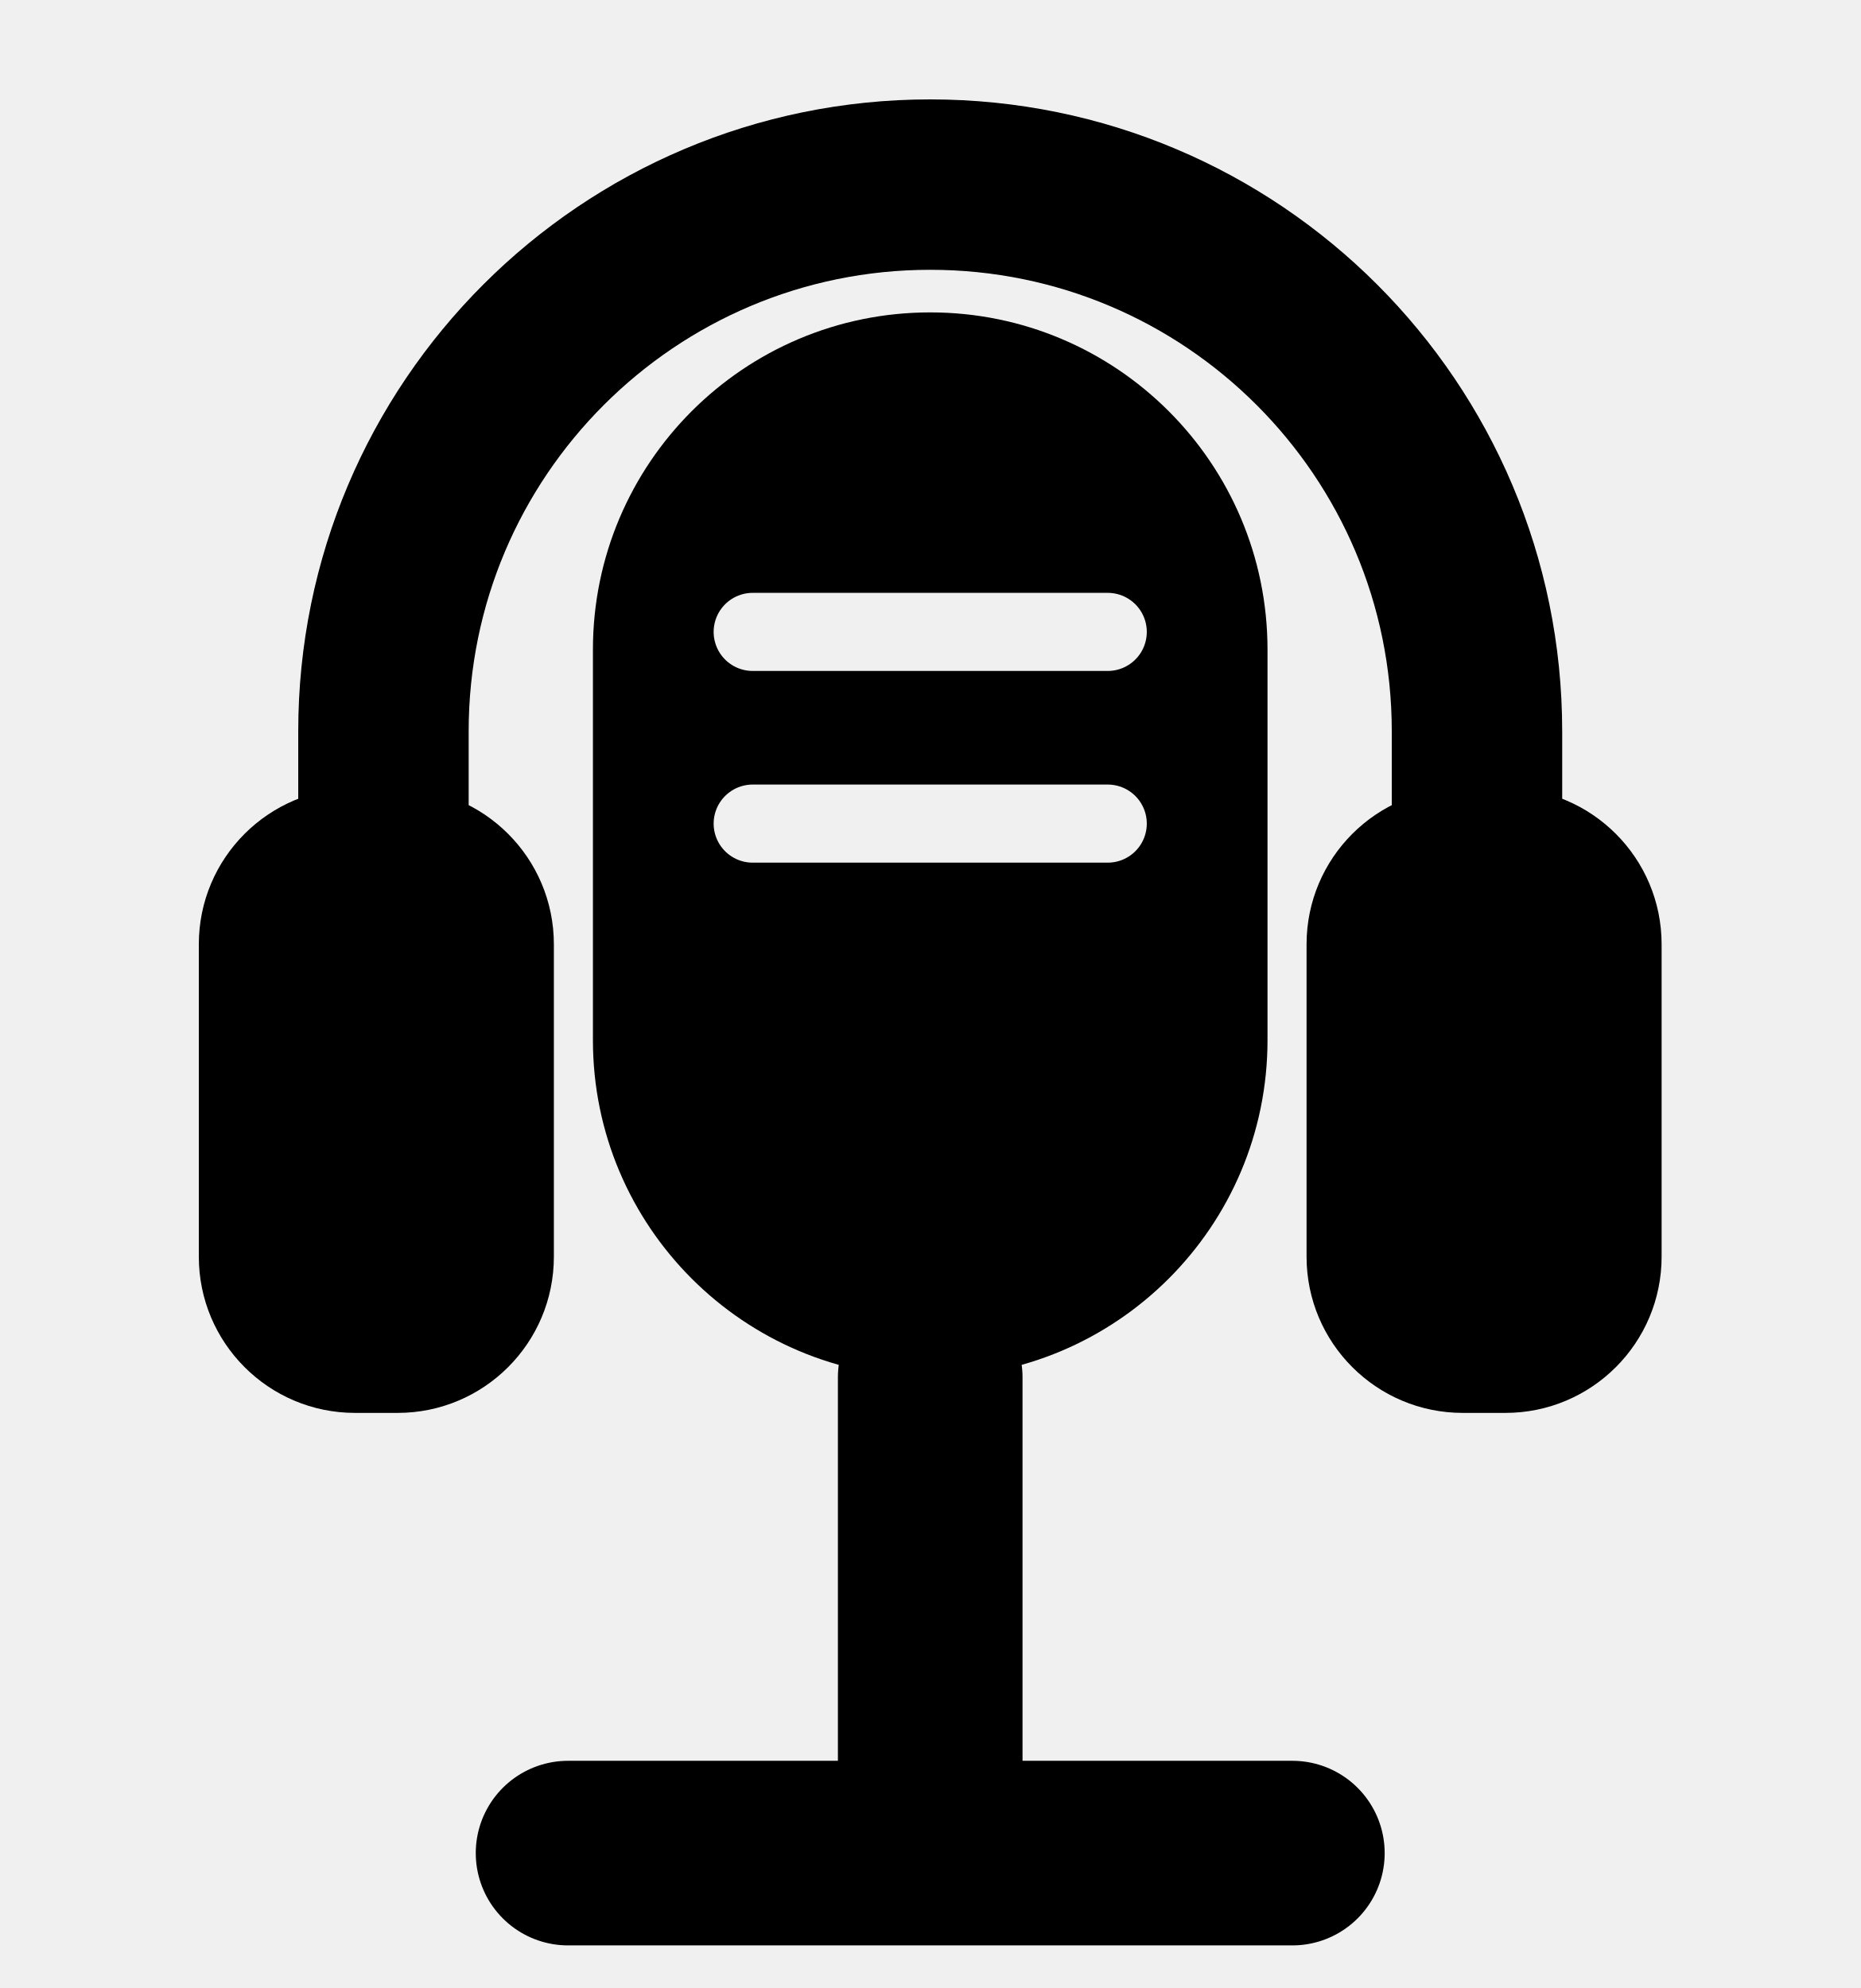
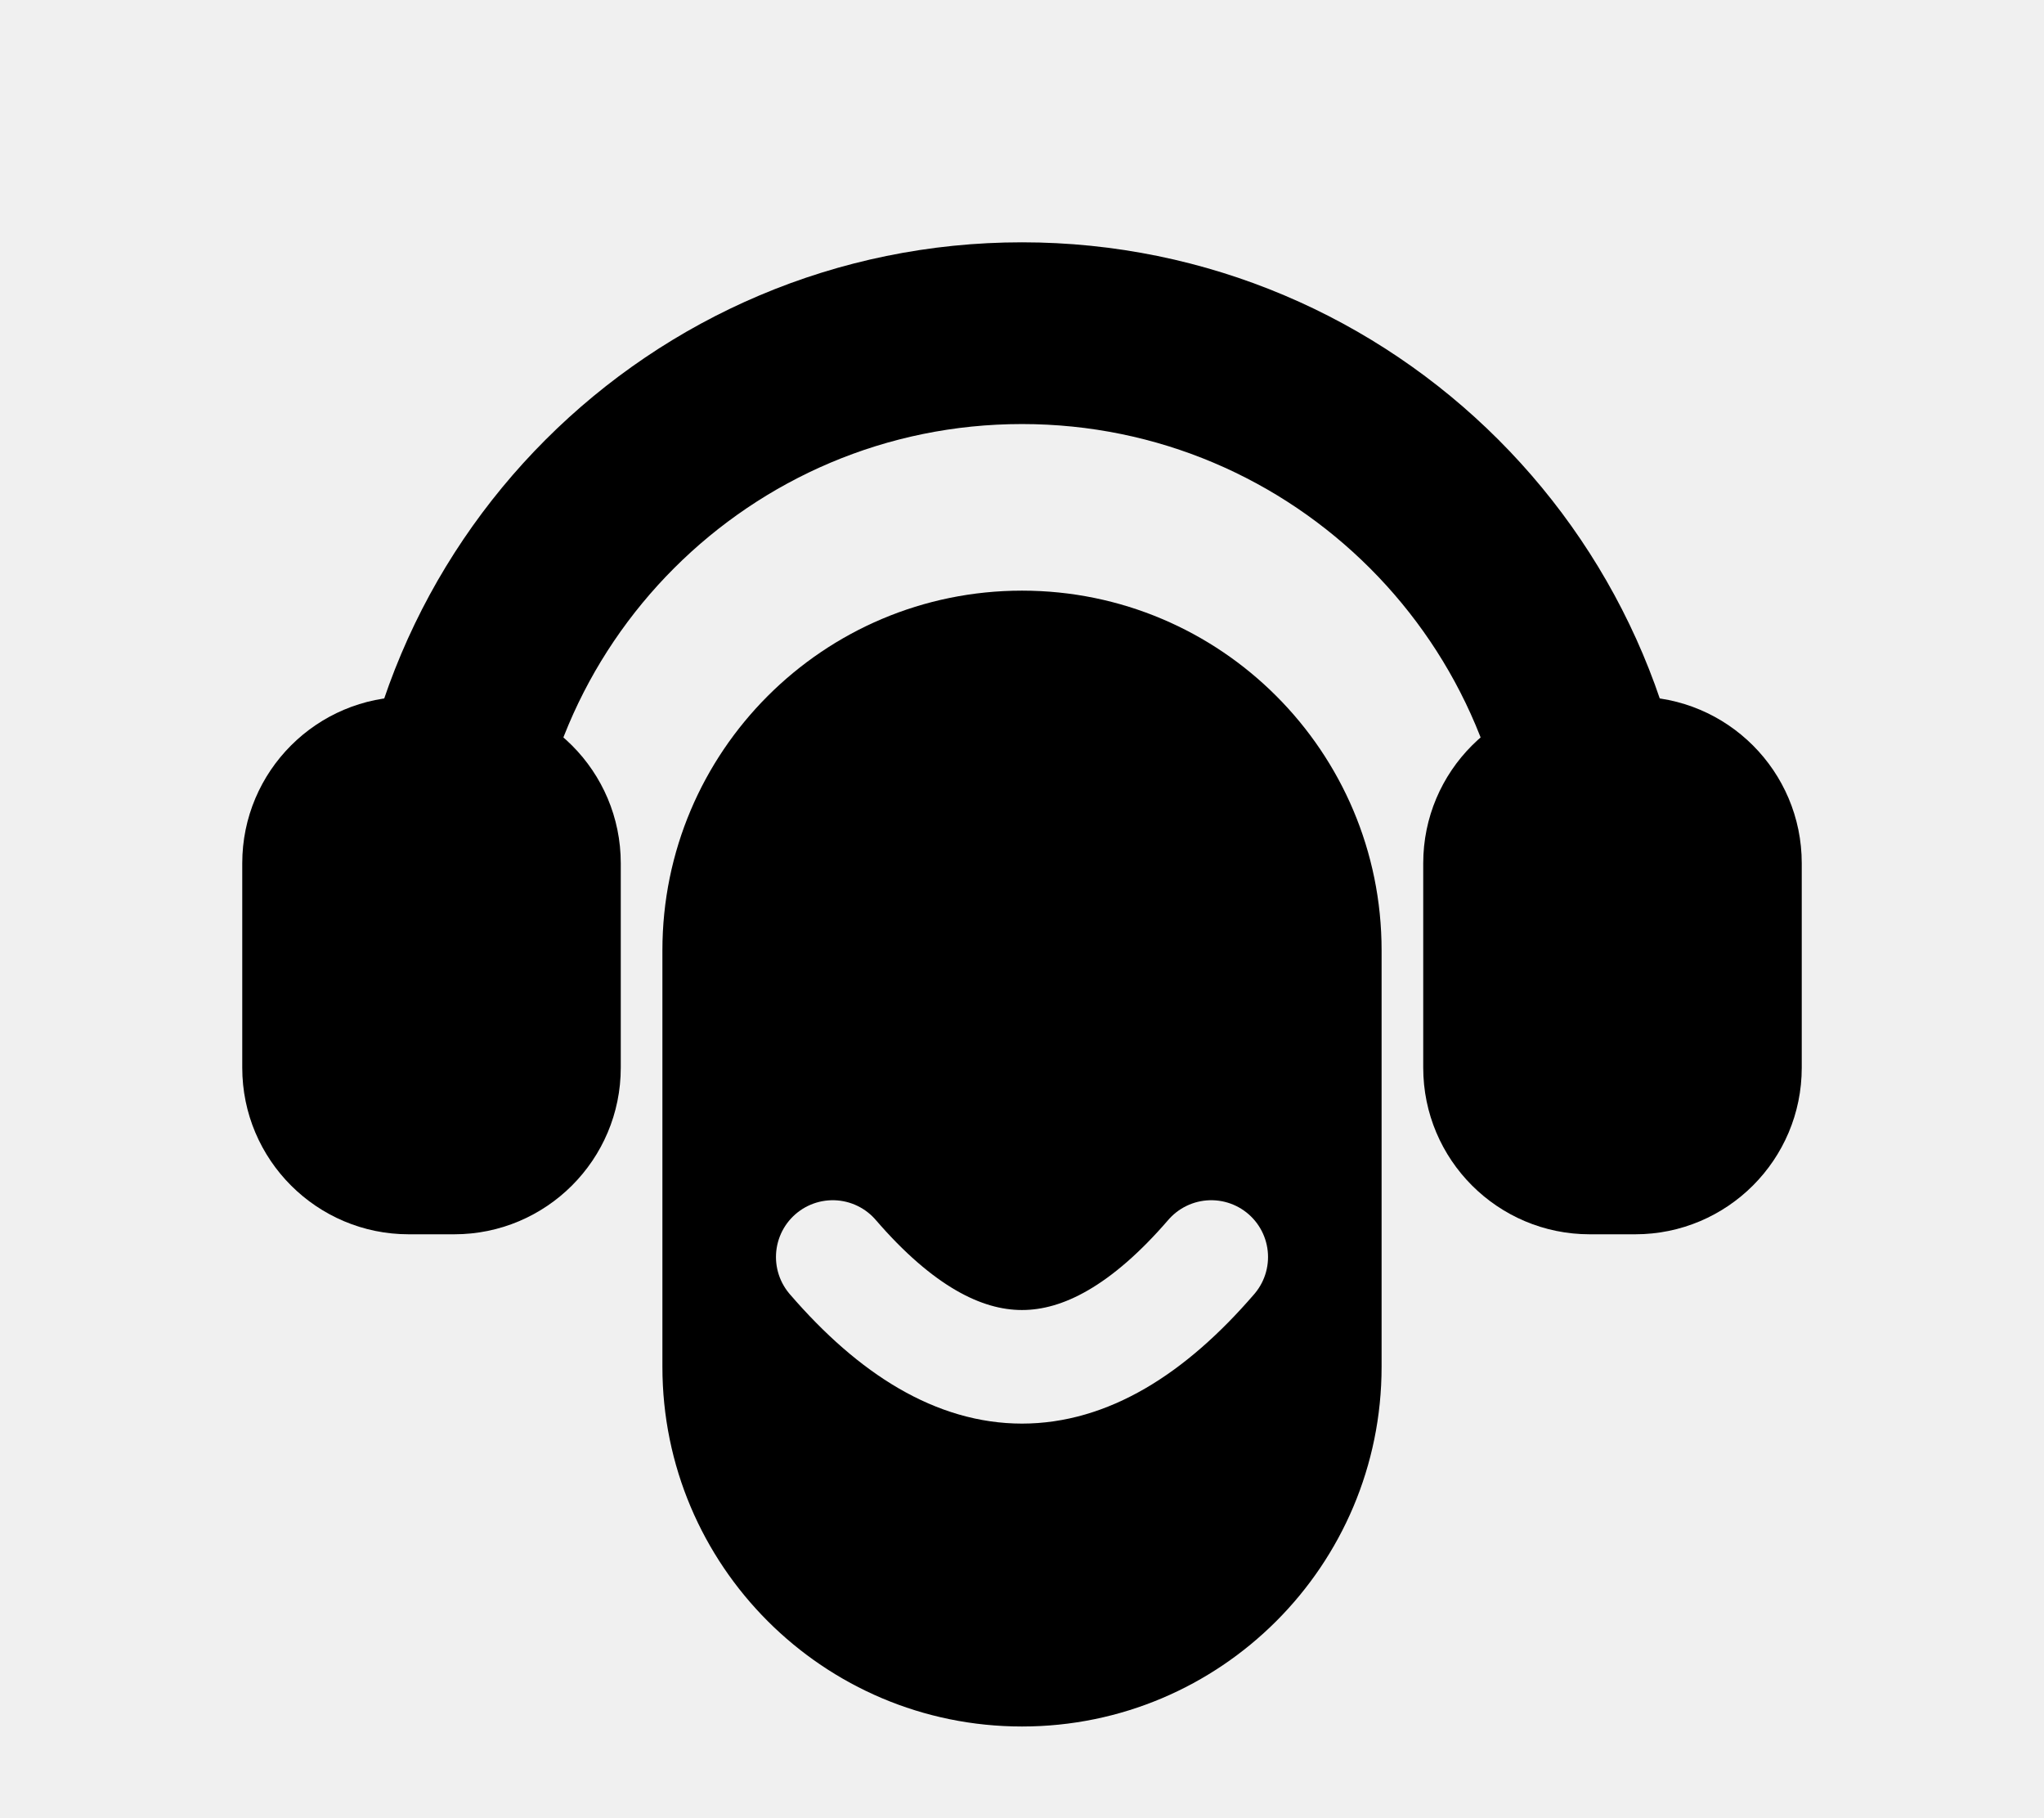
- <svg xmlns="http://www.w3.org/2000/svg" viewBox="250 230 524 560">
+ <svg xmlns="http://www.w3.org/2000/svg" viewBox="242 162 540 480">
  <defs>
-     <mask id="grille">
+     <mask id="smile">
      <rect x="0" y="0" width="1024" height="1024" fill="#fff" />
-       <g stroke="#000" stroke-width="22" stroke-linecap="round">
-         <line x1="462" y1="408" x2="562" y2="408" />
-         <line x1="462" y1="462" x2="562" y2="462" />
-       </g>
+       <path d="M462 494 Q512 552 562 494" fill="none" stroke="#000" stroke-width="30" stroke-linecap="round" />
    </mask>
  </defs>
-   <path d="M358 500 V436 A154 154 0 0 1 666 436 V500" fill="none" stroke="#000" stroke-width="48" stroke-linecap="round" />
-   <rect x="417" y="318" width="190" height="300" rx="95" fill="#000" mask="url(#grille)" />
-   <rect x="306" y="452" width="100" height="176" rx="44" fill="#000" />
-   <rect x="618" y="452" width="100" height="176" rx="44" fill="#000" />
-   <line x1="512" y1="618" x2="512" y2="726" stroke="#000" stroke-width="52" stroke-linecap="round" />
-   <line x1="410" y1="752" x2="614" y2="752" stroke="#000" stroke-width="52" stroke-linecap="round" />
+   <path d="M358 430 V404 A154 154 0 0 1 666 404 V430" fill="none" stroke="#000" stroke-width="48" stroke-linecap="round" />
+   <rect x="417" y="318" width="190" height="300" rx="95" fill="#000" mask="url(#smile)" />
+   <rect x="306" y="346" width="100" height="142" rx="44" fill="#000" />
+   <rect x="618" y="346" width="100" height="142" rx="44" fill="#000" />
</svg>
